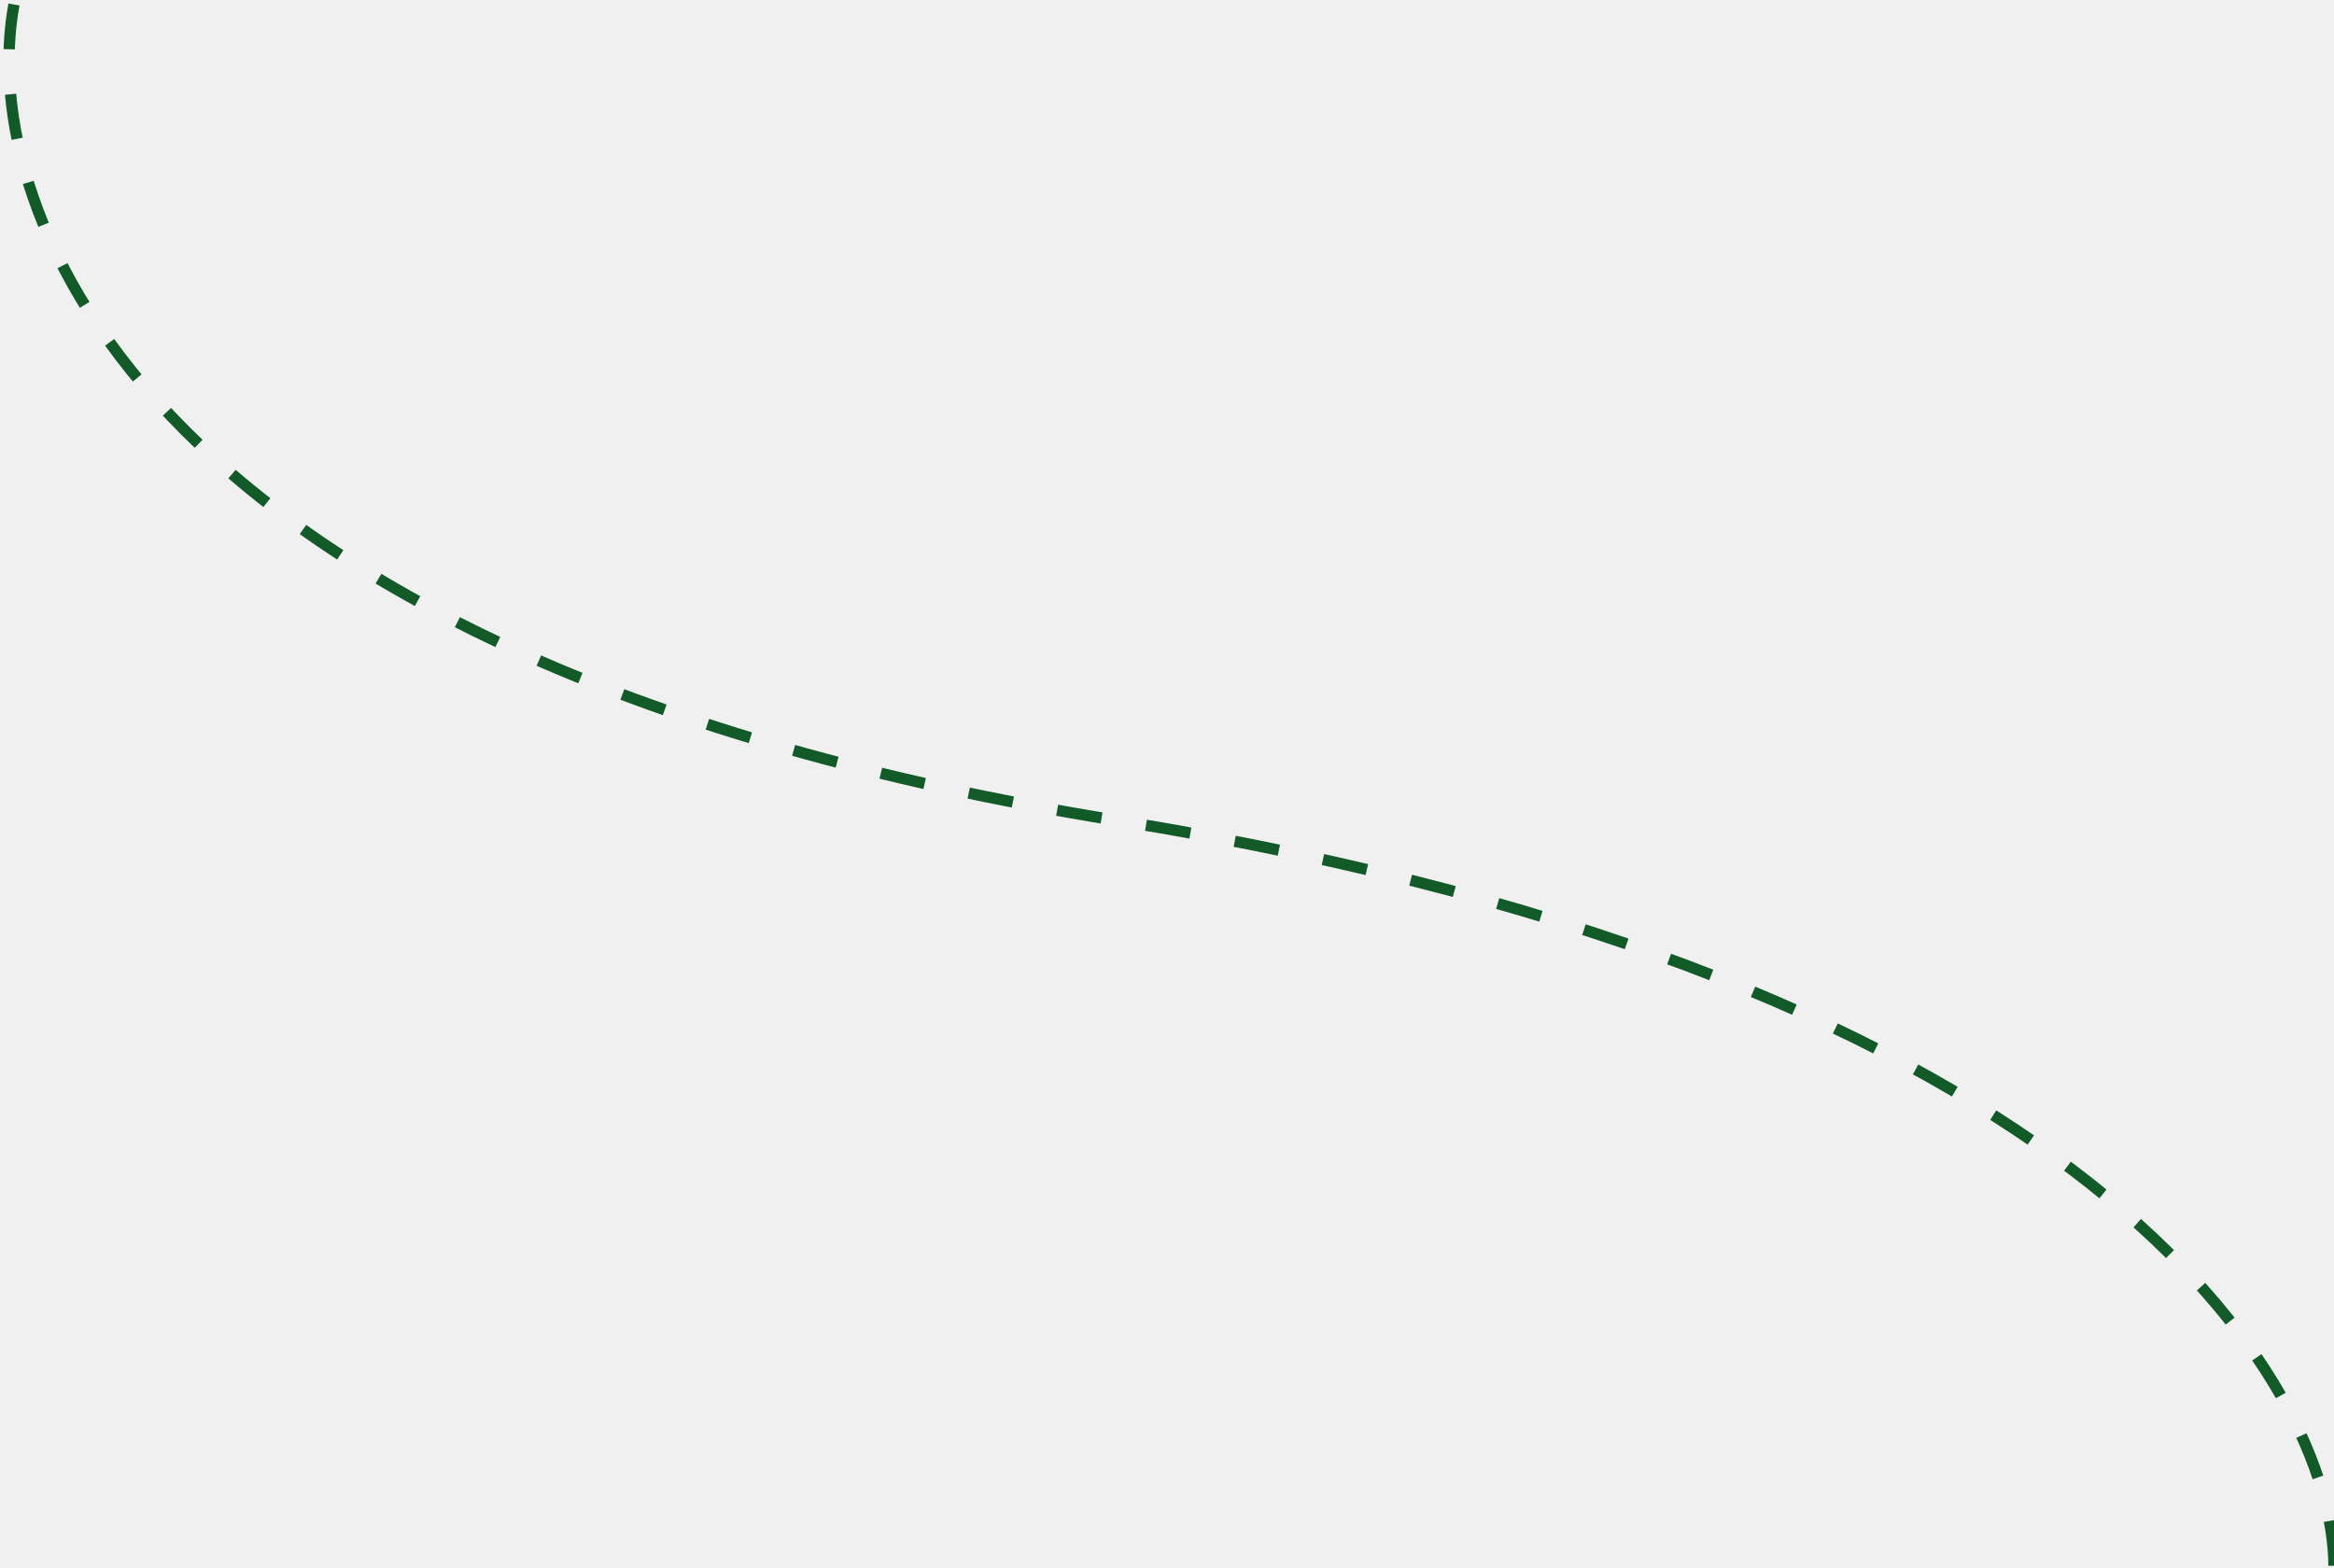
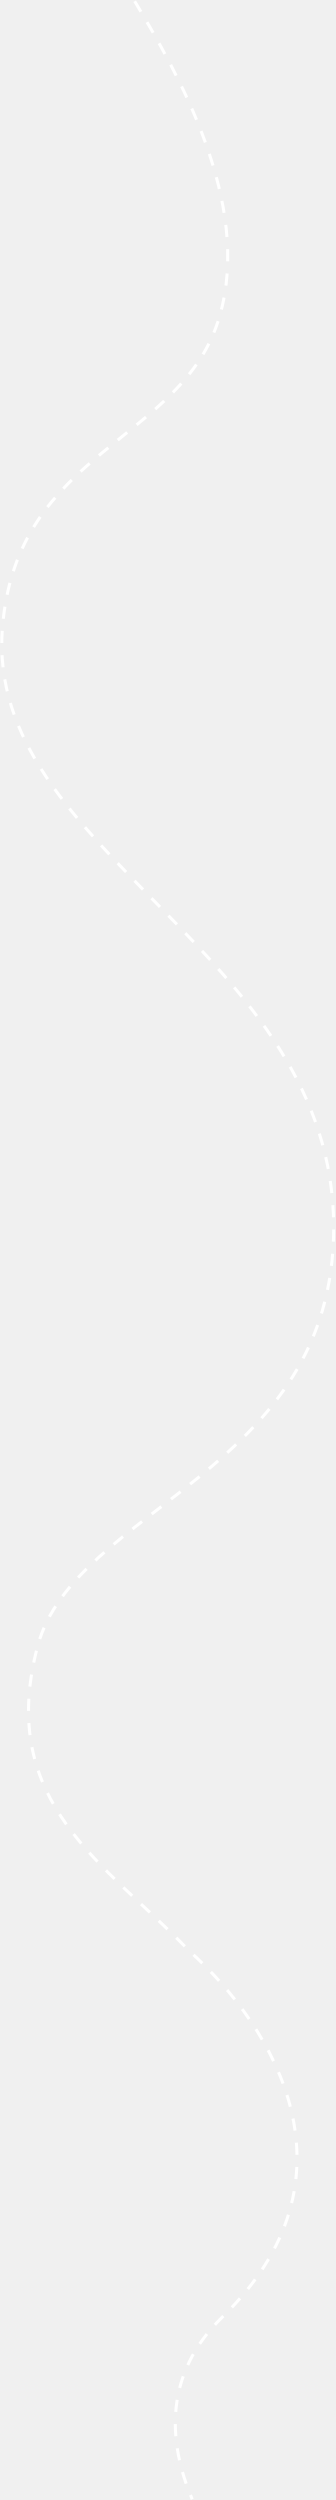
- <svg xmlns="http://www.w3.org/2000/svg" viewBox="0 0 518 348" stroke="#125A28" fill="none">
-   <path d="M3.099 1C-5.402 46.87 31.636 147.313 247.798 182.124C463.96 216.936 518 307.213 518 348" stroke-width="2.5" stroke-dasharray="10 10" />
+ <svg xmlns="http://www.w3.org/2000/svg" viewBox="0 0 276 2055" fill="none">
+   <path d="M110.7 1c35 58.6 97 165.5 69.8 259C150.4 364 13.7 369 2 516c-14.8 185 272.3 265.7 272.3 493 0 201.4-213.3 230-243.5 344.6-34 128.8 57 179 124.7 250 70.5 63.3 144.4 186.8 27 301.3-47.8 46.6-44.7 102.3-24.5 149.5" stroke="#fff" stroke-width="2.5" stroke-dasharray="10 10" />
</svg>
